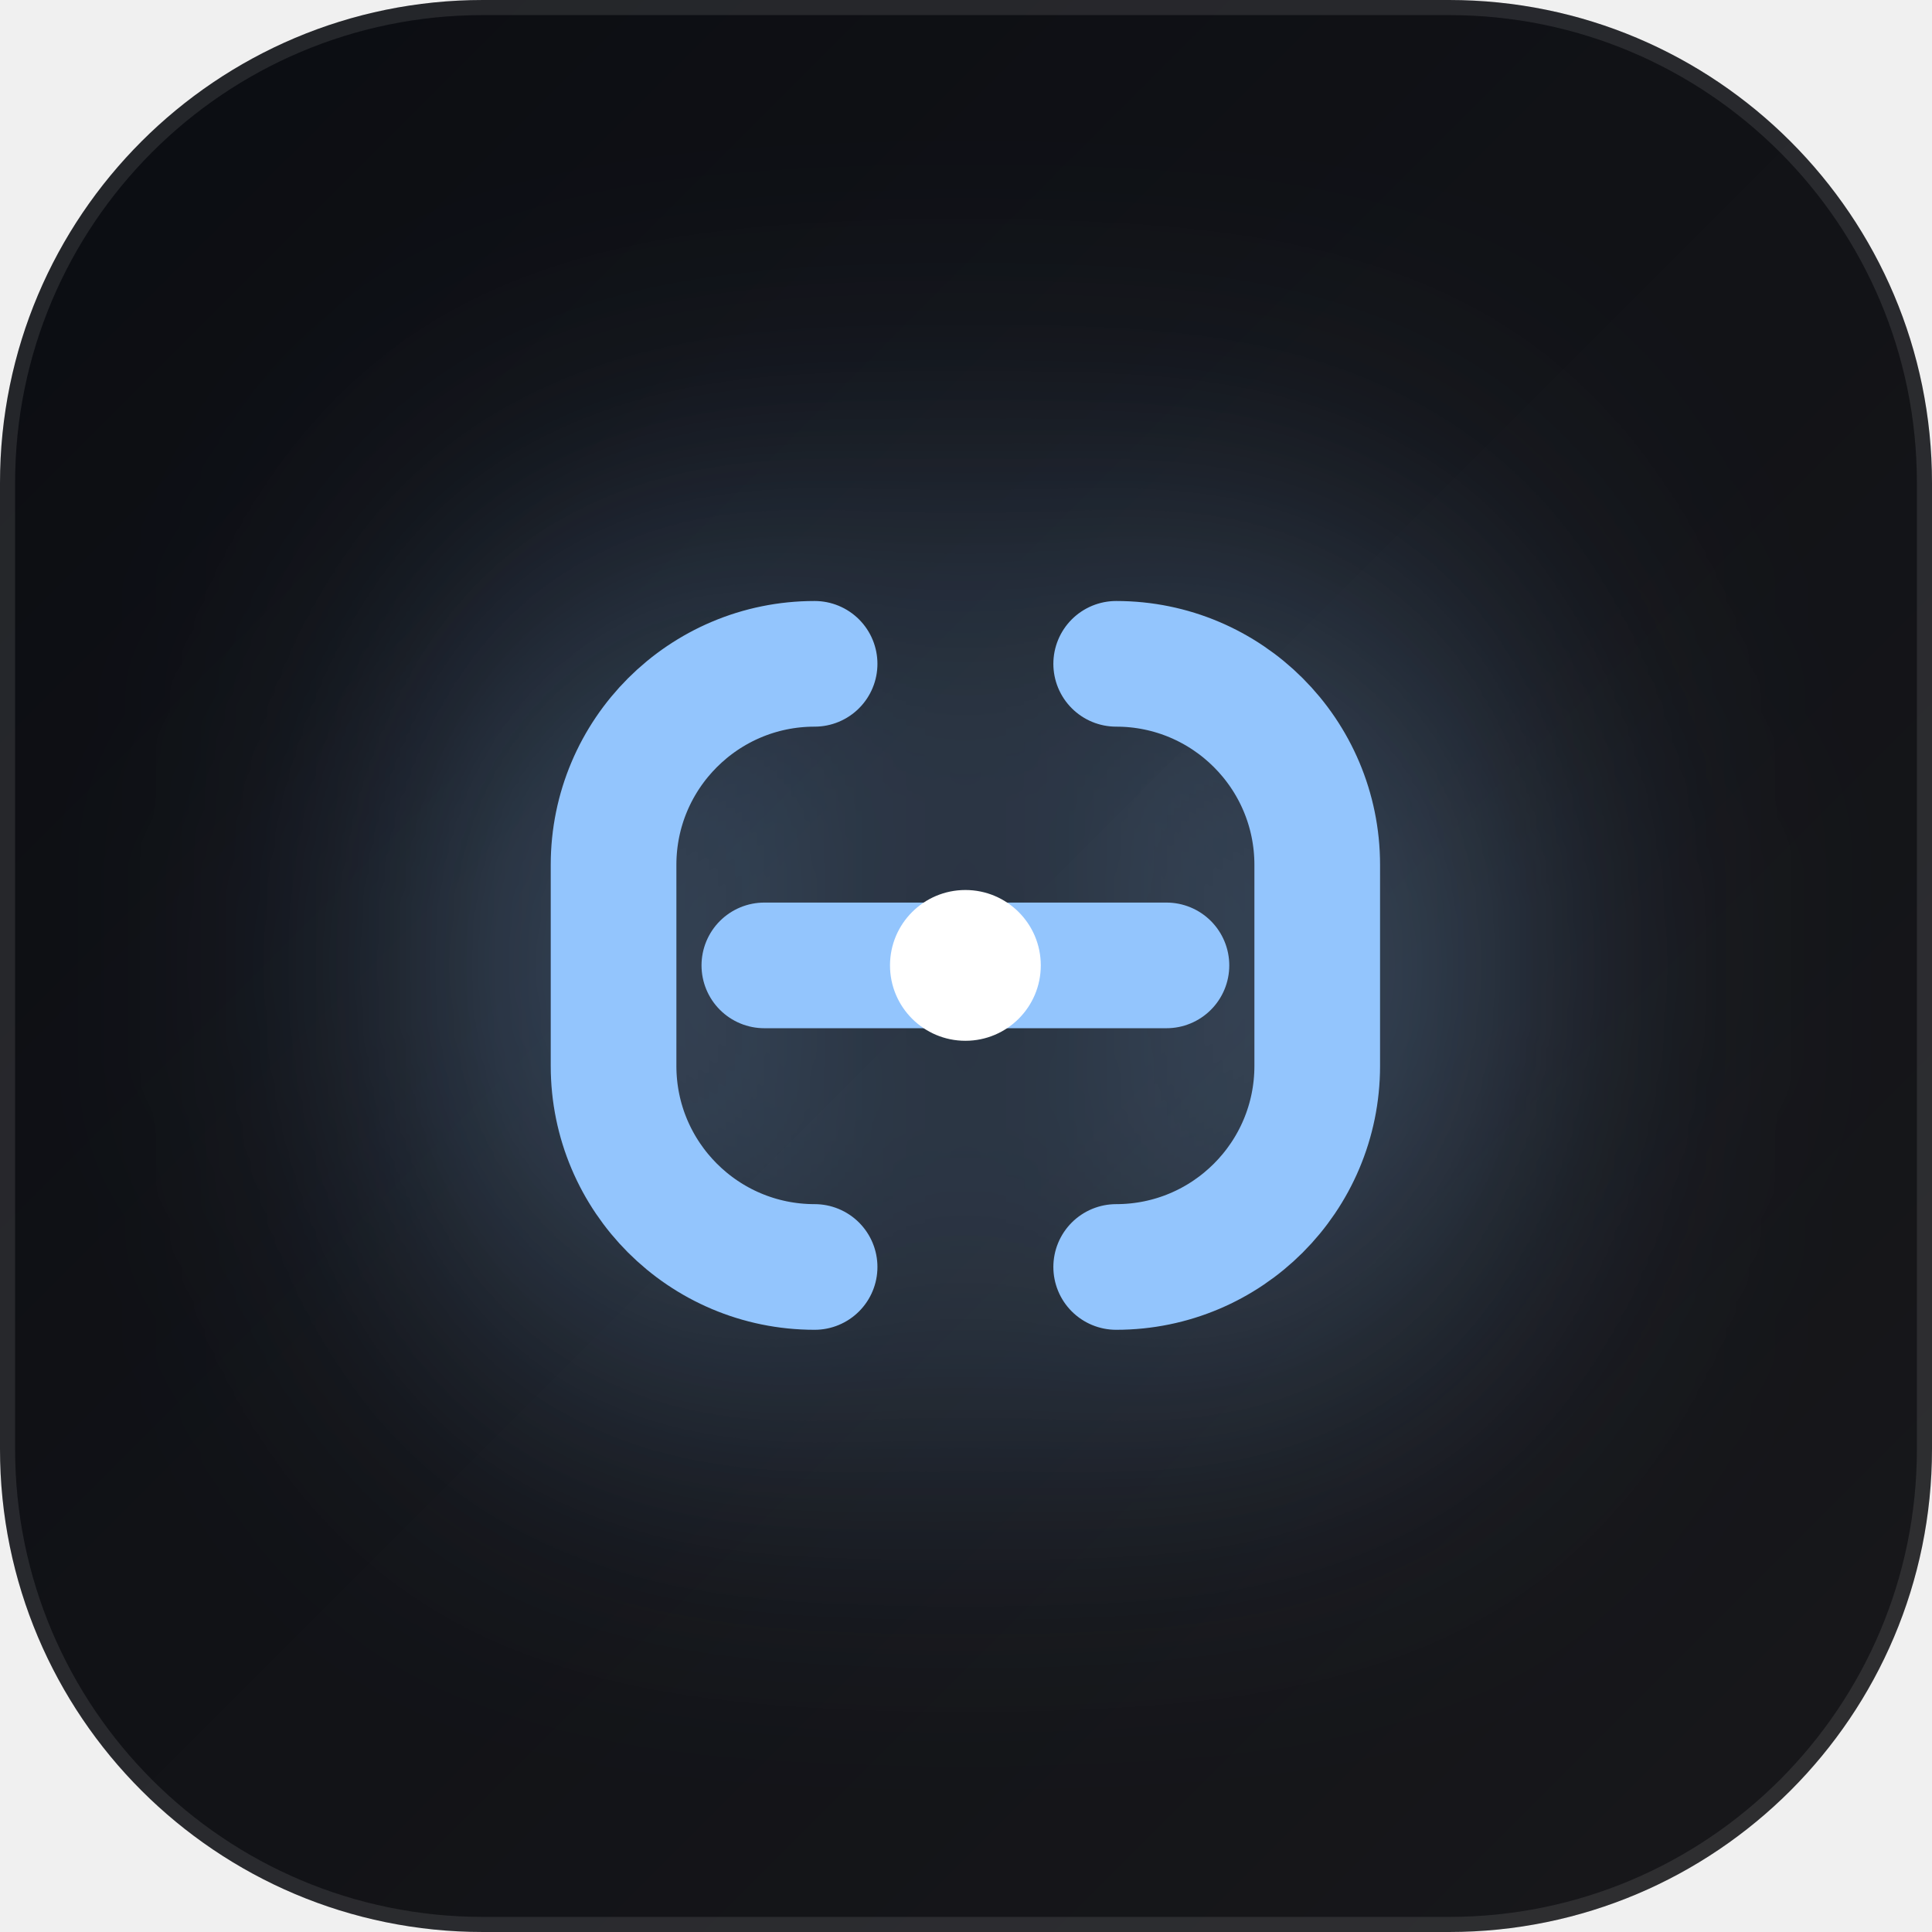
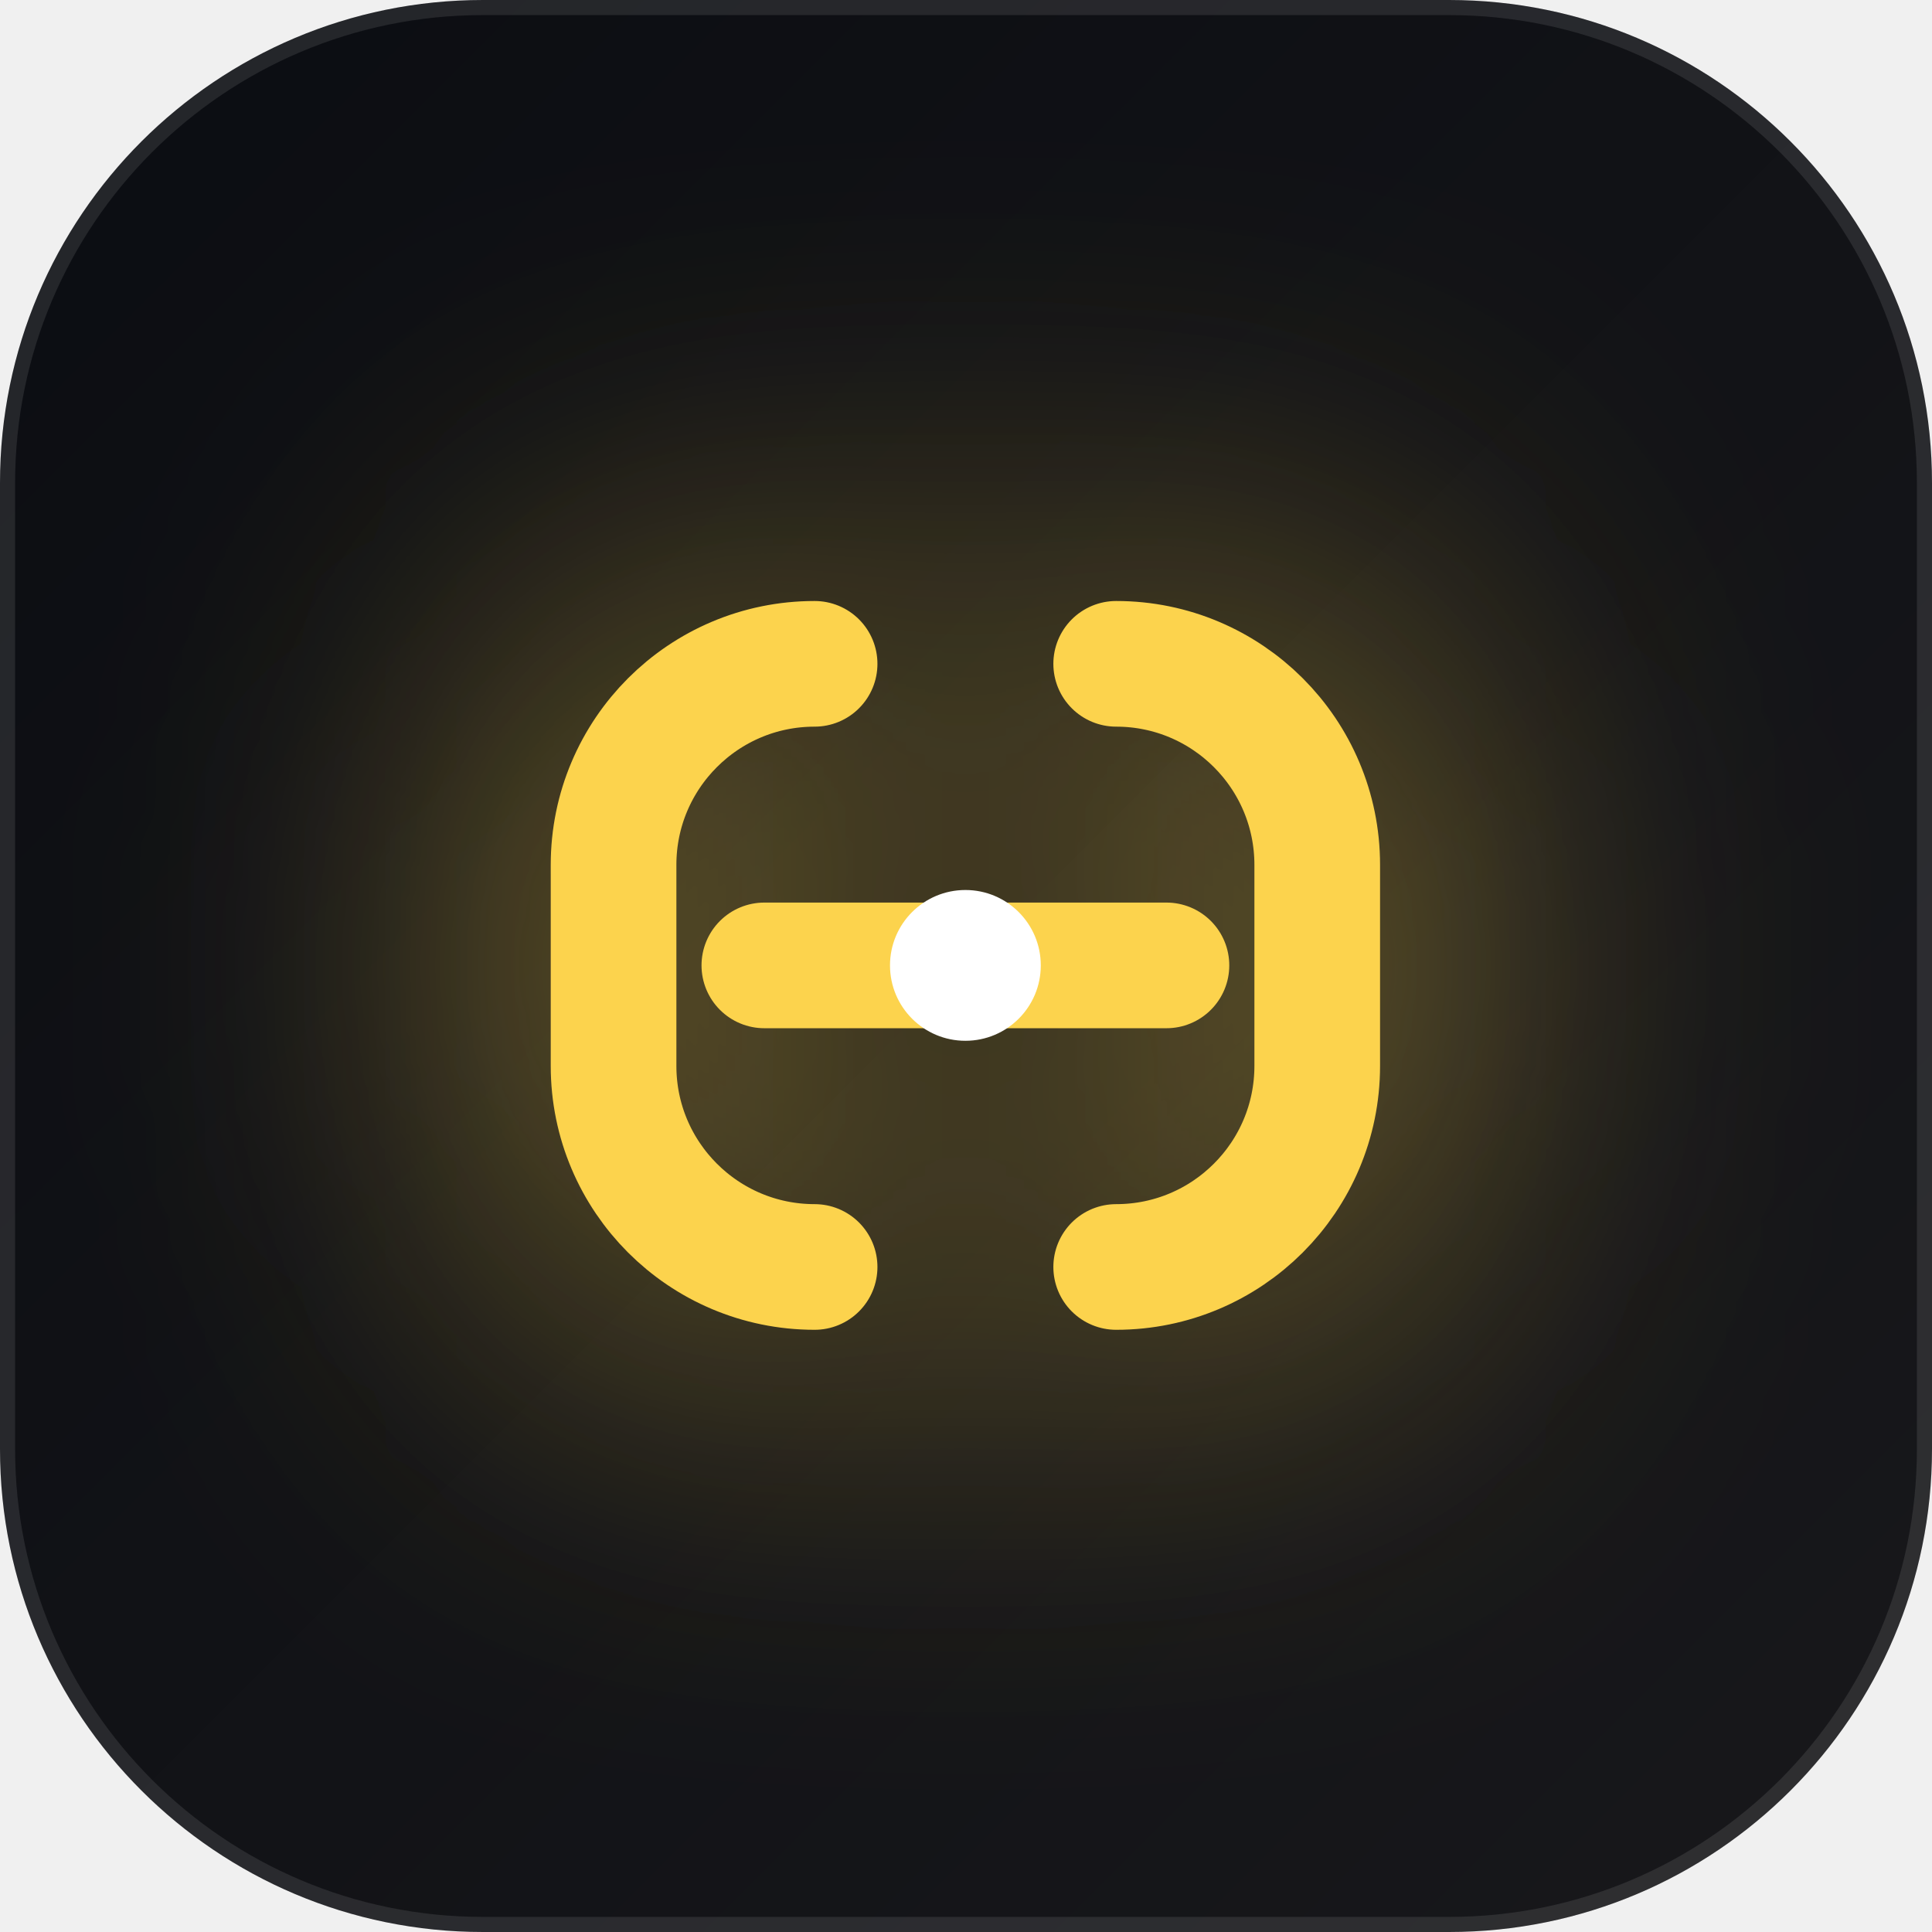
<svg xmlns="http://www.w3.org/2000/svg" width="256" height="256" viewBox="0 0 256 256" fill="none">
  <defs>
    <linearGradient id="bgGrad" x1="0" y1="0" x2="256" y2="256" gradientUnits="userSpaceOnUse">
      <stop stop-color="#0B0D12" />
      <stop offset="1" stop-color="#18181B" />
    </linearGradient>
    <linearGradient id="iconGrad" x1="50" y1="60" x2="206" y2="220" gradientUnits="userSpaceOnUse">
-       <stop stop-color="#93C5FD" />
-       <stop offset="1" stop-color="#3B82F6" />
+       <stop stop-color="#FCD34D" />
+       <stop offset="1" stop-color="#F59E0B" />
    </linearGradient>
    <filter id="glow" x="-20%" y="-20%" width="140%" height="140%" filterUnits="userSpaceOnUse">
      <feGaussianBlur stdDeviation="8" result="blur" />
      <feComposite in="SourceGraphic" in2="blur" operator="over" />
    </filter>
  </defs>
  <rect width="256" height="256" rx="64" fill="url(#bgGrad)" />
  <rect width="254" height="254" x="1" y="1" rx="63" stroke="rgba(255,255,255,0.1)" stroke-width="2" />
  <g transform="translate(48, 48) scale(6.66)">
    <path d="M15 6C17.209 6 19 7.791 19 10V14C19 16.209 17.209 18 15 18M9 18C6.791 18 5 16.209 5 14V10C5 7.791 6.791 6 9 6" stroke="url(#iconGrad)" stroke-width="2.5" stroke-linecap="round" filter="url(#glow)" />
    <path d="M8 12H16" stroke="url(#iconGrad)" stroke-width="2.5" stroke-linecap="round" />
    <circle cx="12" cy="12" r="1.5" fill="white">
      <animate attributeName="opacity" values="1;0.4;1" dur="2s" repeatCount="indefinite" />
    </circle>
  </g>
</svg>
